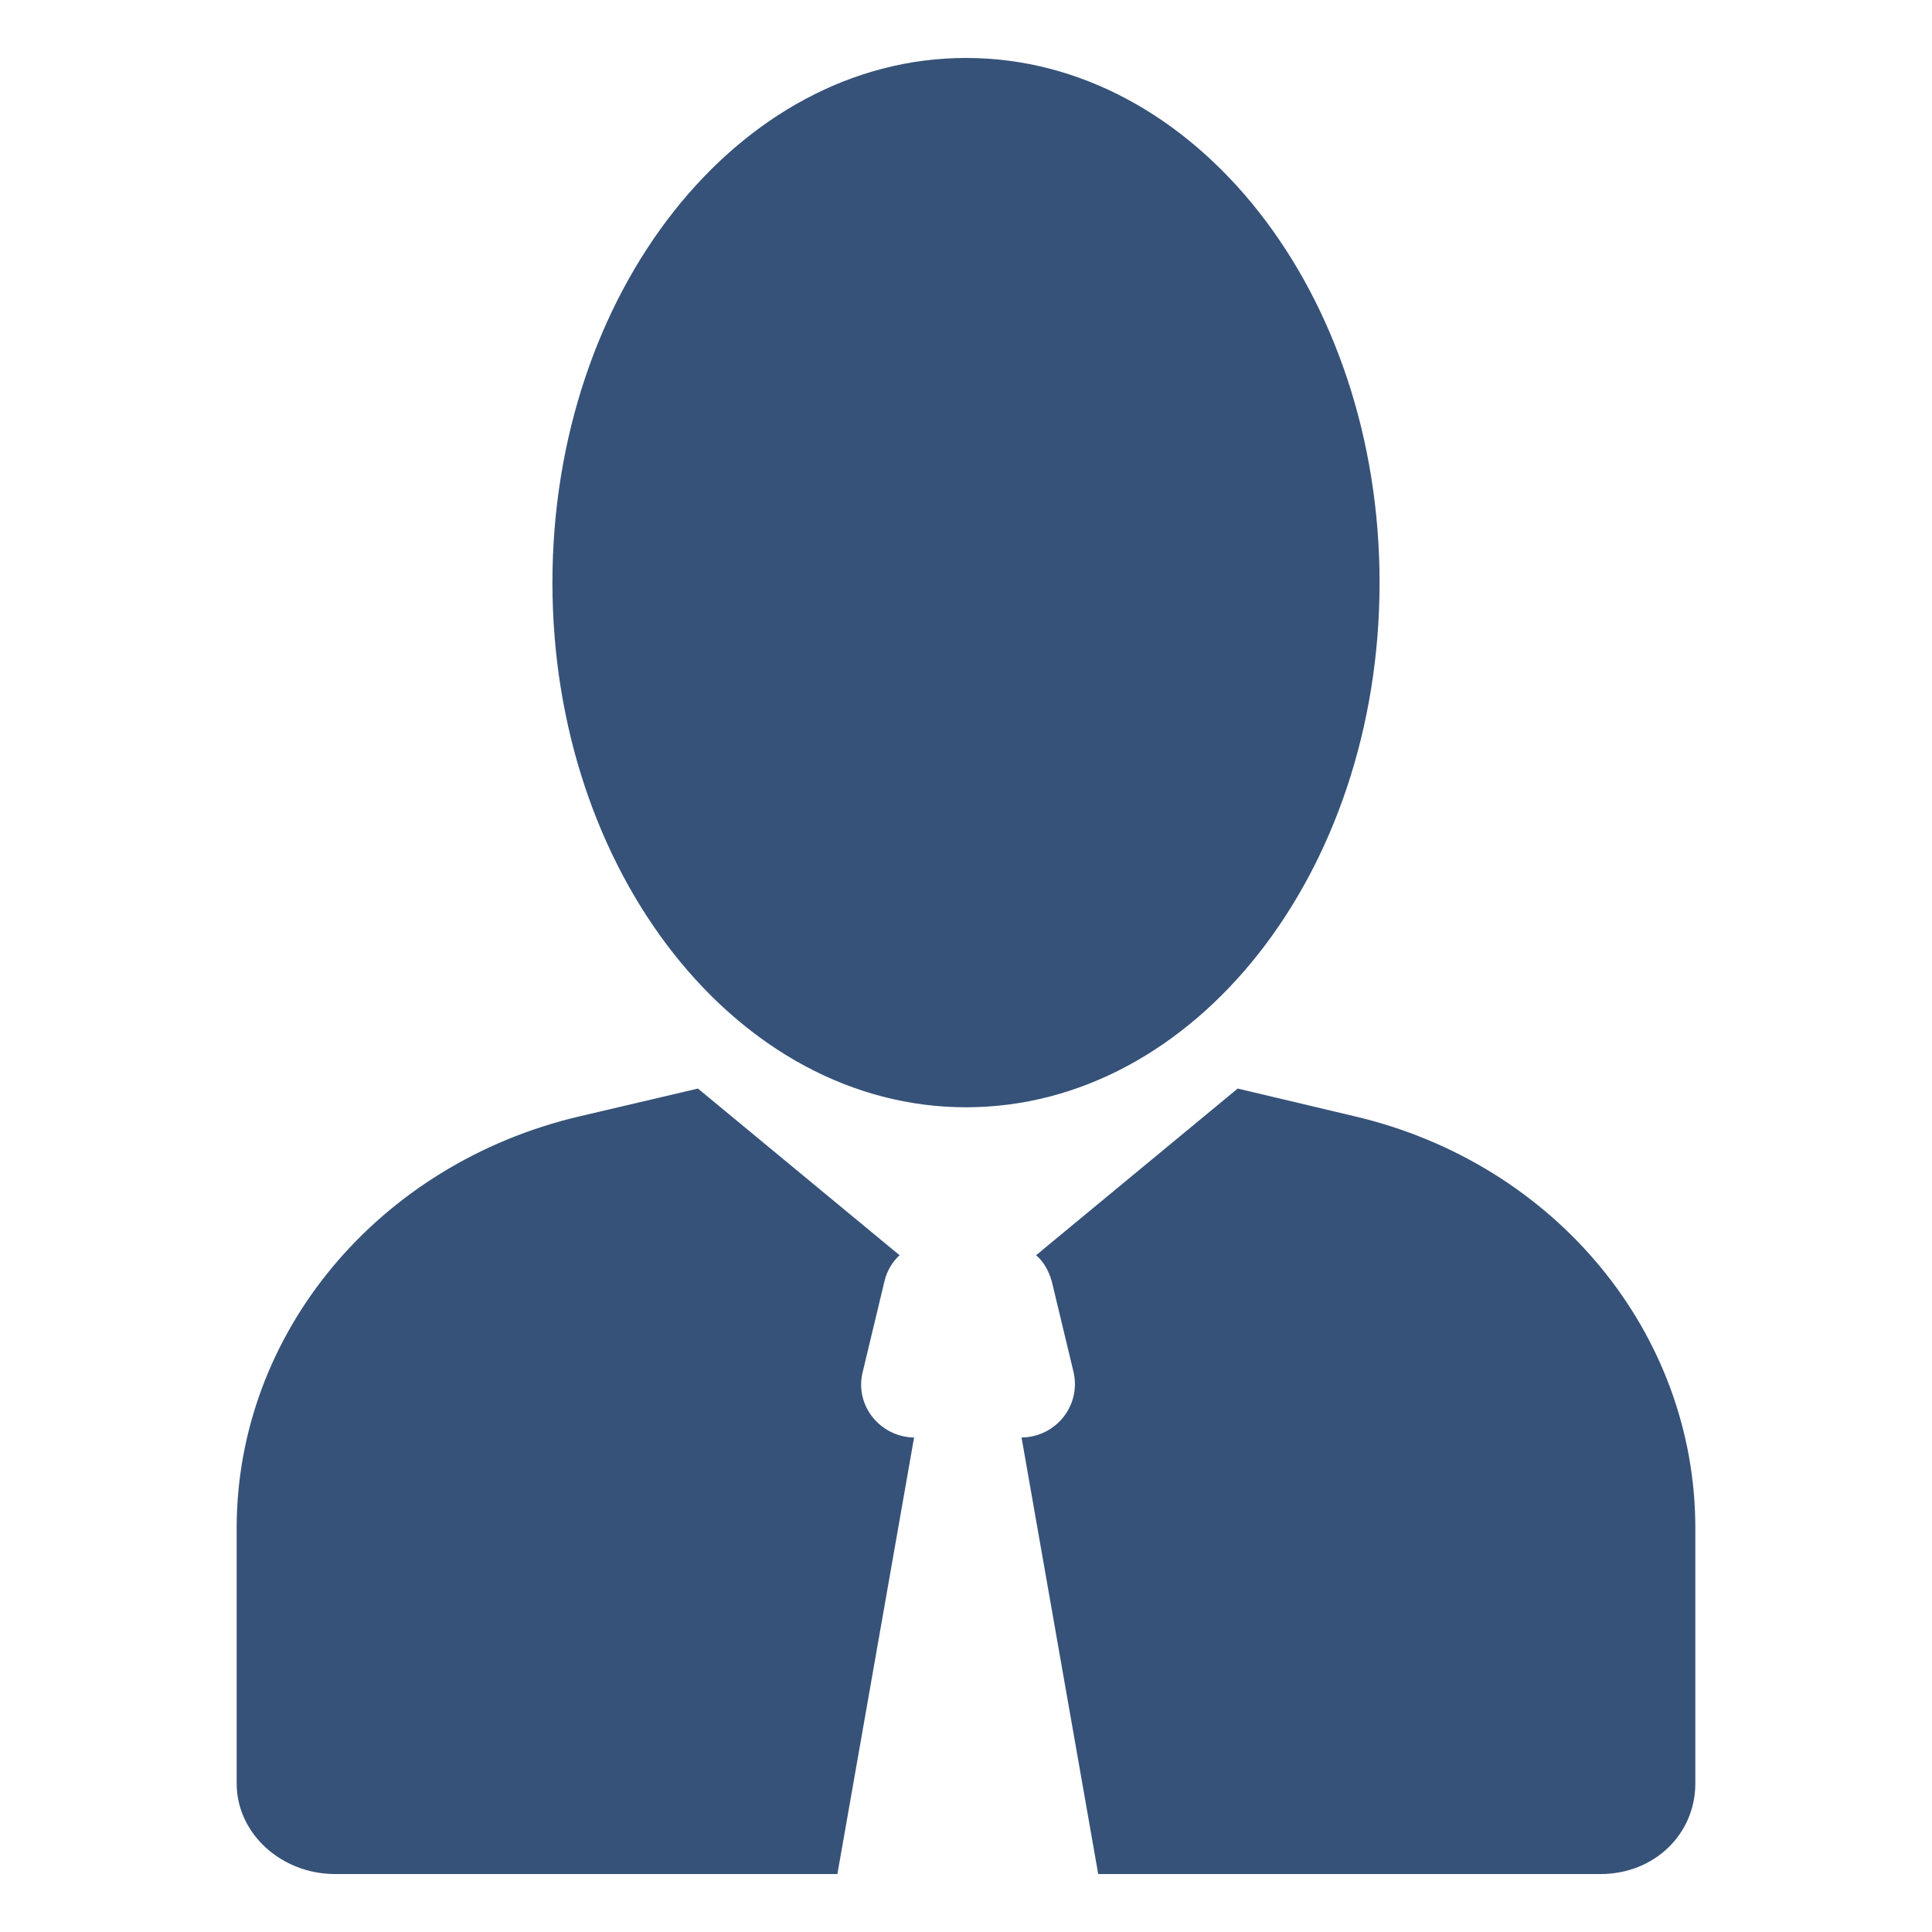
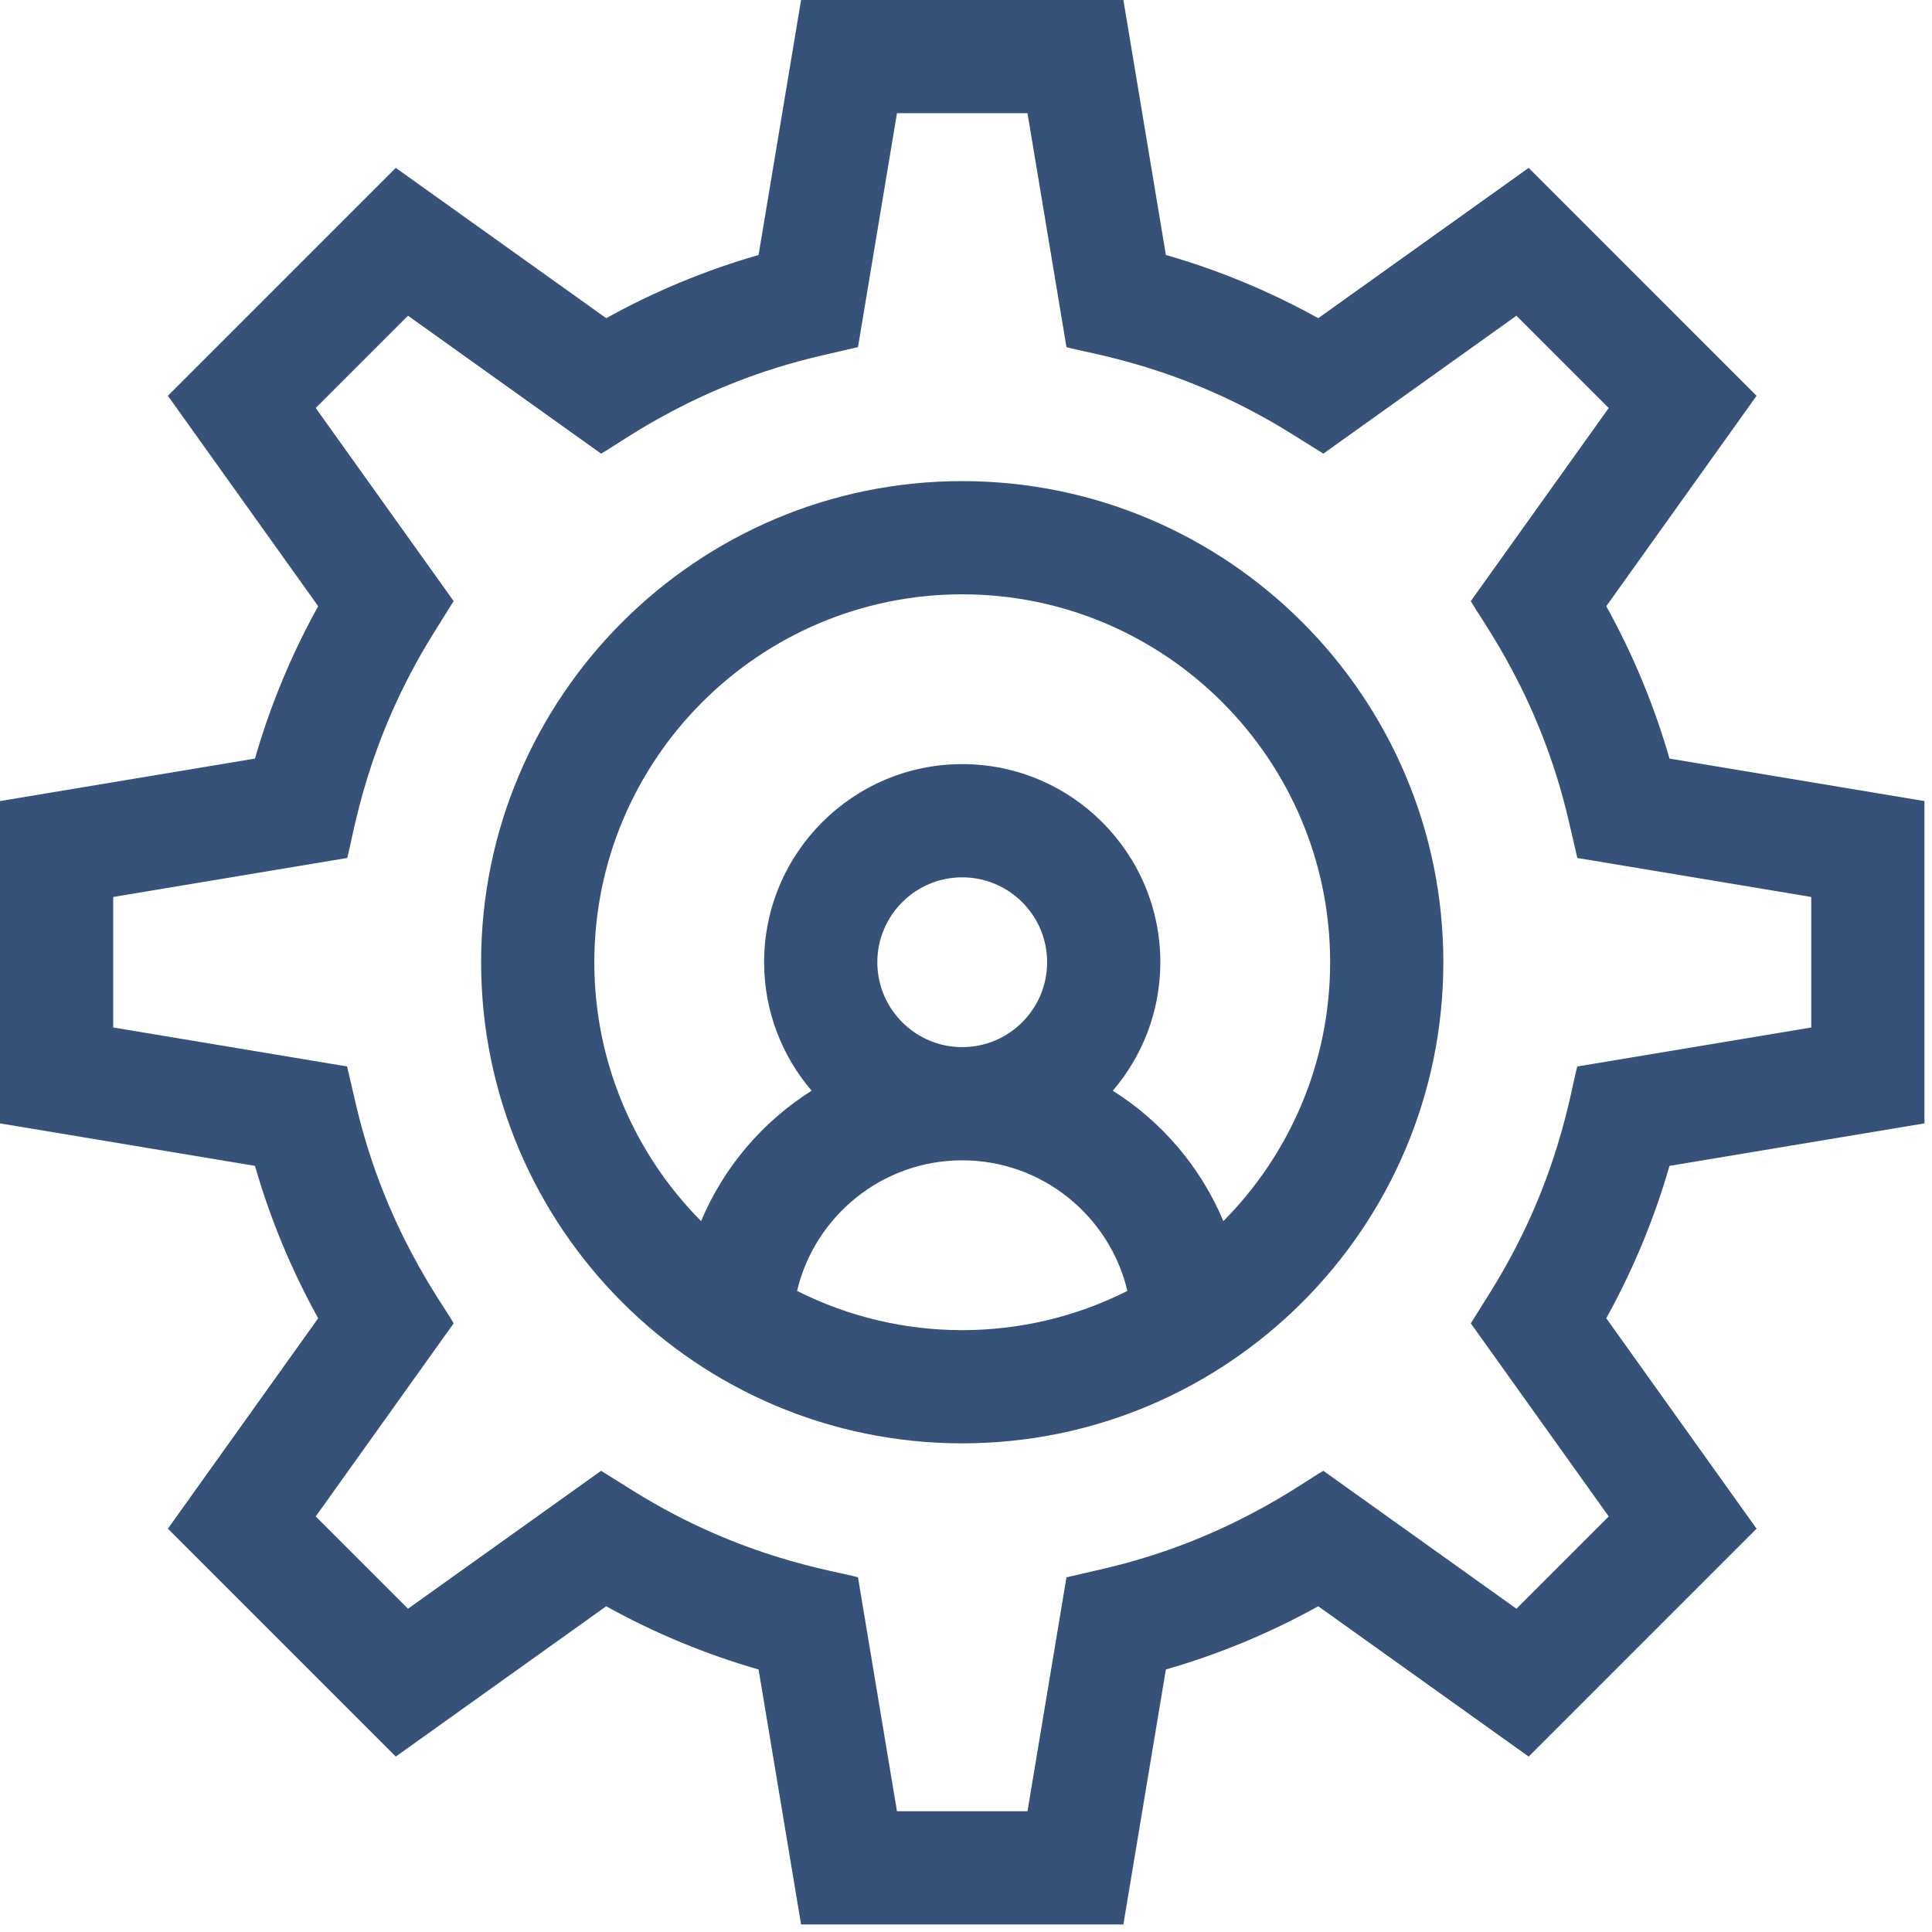
- <svg xmlns="http://www.w3.org/2000/svg" width="32px" height="32px">
-   <path style="fill: #365279" d="M14.29 22.72l0.36 -1.5c0.04,-0.17 0.13,-0.32 0.25,-0.43 -0.04,-0.03 -0.07,-0.06 -0.11,-0.09l-3.23 -2.67 -1.96 0.46c-3.33,0.78 -5.68,3.59 -5.68,6.82l0 4.23c0,0.83 0.74,1.5 1.63,1.5l8.32 0 1.27 -7.23c-0.57,-0.01 -0.99,-0.54 -0.85,-1.09z" />
-   <path style="fill: #365279" d="M22.44 18.49l-1.94 -0.46 -3.23 2.67c-0.03,0.03 -0.07,0.06 -0.11,0.09 0.13,0.11 0.21,0.26 0.26,0.43l0.36 1.5c0.13,0.55 -0.28,1.08 -0.86,1.09l1.27 7.23 8.32 0c0.89,0 1.57,-0.66 1.57,-1.5l0 -4.23c0,-3.23 -2.32,-6.04 -5.64,-6.82z" />
-   <path style="fill: #365279" d="M9.15 9.65c0,4.8 3.07,8.69 6.85,8.69 3.79,0 6.85,-3.89 6.85,-8.69 0,-4.8 -3.06,-8.69 -6.85,-8.69 -3.78,0 -6.85,3.89 -6.85,8.69z" />
+ <svg width="512" height="512">
+   <g fill="#365279">
+     <path d="m510 297.707v-85.414l-67.57-11.262c-4.036-14.042-9.645-27.563-16.75-40.382l39.831-55.763-60.397-60.397-55.763 39.831c-12.82-7.106-26.34-12.715-40.382-16.75l-11.262-67.57h-85.414l-11.262 67.57c-14.042 4.036-27.563 9.645-40.382 16.75l-55.763-39.831-60.397 60.397 39.831 55.763c-7.106 12.82-12.715 26.34-16.75 40.382l-67.57 11.262v85.414l67.57 11.262c4.036 14.042 9.645 27.563 16.75 40.382l-39.831 55.763 60.397 60.397 55.763-39.831c12.82 7.106 26.34 12.715 40.382 16.751l11.262 67.569h85.414l11.261-67.57c14.042-4.036 27.563-9.644 40.382-16.751l55.763 39.831 60.397-60.397-39.831-55.763c7.106-12.82 12.715-26.34 16.75-40.382zm-83.673 104.164-24.457 24.456-51.164-36.546c-5.014 2.696-25.057 18.263-58.318 25.967l-9.764 2.261-10.331 61.991h-34.586l-10.332-61.991c-5.693-1.715-30.481-4.768-59.579-22.922l-8.503-5.306-51.164 36.546-24.457-24.456 36.546-51.164c-2.742-5.098-18.267-25.074-25.967-58.318l-2.261-9.764-61.99-10.332v-34.586l61.991-10.332c1.714-5.693 4.768-30.481 22.922-59.579l5.306-8.503-36.546-51.164 24.457-24.457 51.164 36.546c5.098-2.742 25.074-18.267 58.318-25.967l9.764-2.261 10.331-61.99h34.586l10.331 61.991c5.69 1.713 30.483 4.768 59.579 22.922l8.503 5.306 51.164-36.546 24.457 24.457-36.546 51.164c2.741 5.098 18.267 25.074 25.967 58.318l2.261 9.764 61.991 10.331v34.586l-61.991 10.332c-1.714 5.693-4.768 30.481-22.922 59.579l-5.306 8.503z" />
+     <path d="m255 127.5c-70.304 0-127.5 57.196-127.5 127.5s57.196 127.5 127.5 127.5 127.5-57.196 127.5-127.5-57.196-127.5-127.5-127.5zm-43.774 214.603c4.706-19.815 22.54-34.603 43.774-34.603s39.068 14.788 43.774 34.603c-27.479 13.866-60.057 13.873-87.548 0zm21.274-87.103c0-12.407 10.093-22.5 22.5-22.5s22.5 10.093 22.5 22.5-10.093 22.5-22.5 22.5-22.5-10.093-22.5-22.5zm91.705 68.609c-5.995-14.307-16.308-26.363-29.292-34.56 7.838-9.175 12.587-21.064 12.587-34.049 0-28.949-23.551-52.5-52.5-52.5s-52.5 23.551-52.5 52.5c0 12.984 4.748 24.874 12.587 34.049-12.984 8.197-23.297 20.253-29.292 34.56-17.48-17.631-28.295-41.88-28.295-68.609 0-53.762 43.738-97.5 97.5-97.5s97.5 43.738 97.5 97.5c0 26.729-10.815 50.978-28.295 68.609z" />
+   </g>
</svg>
